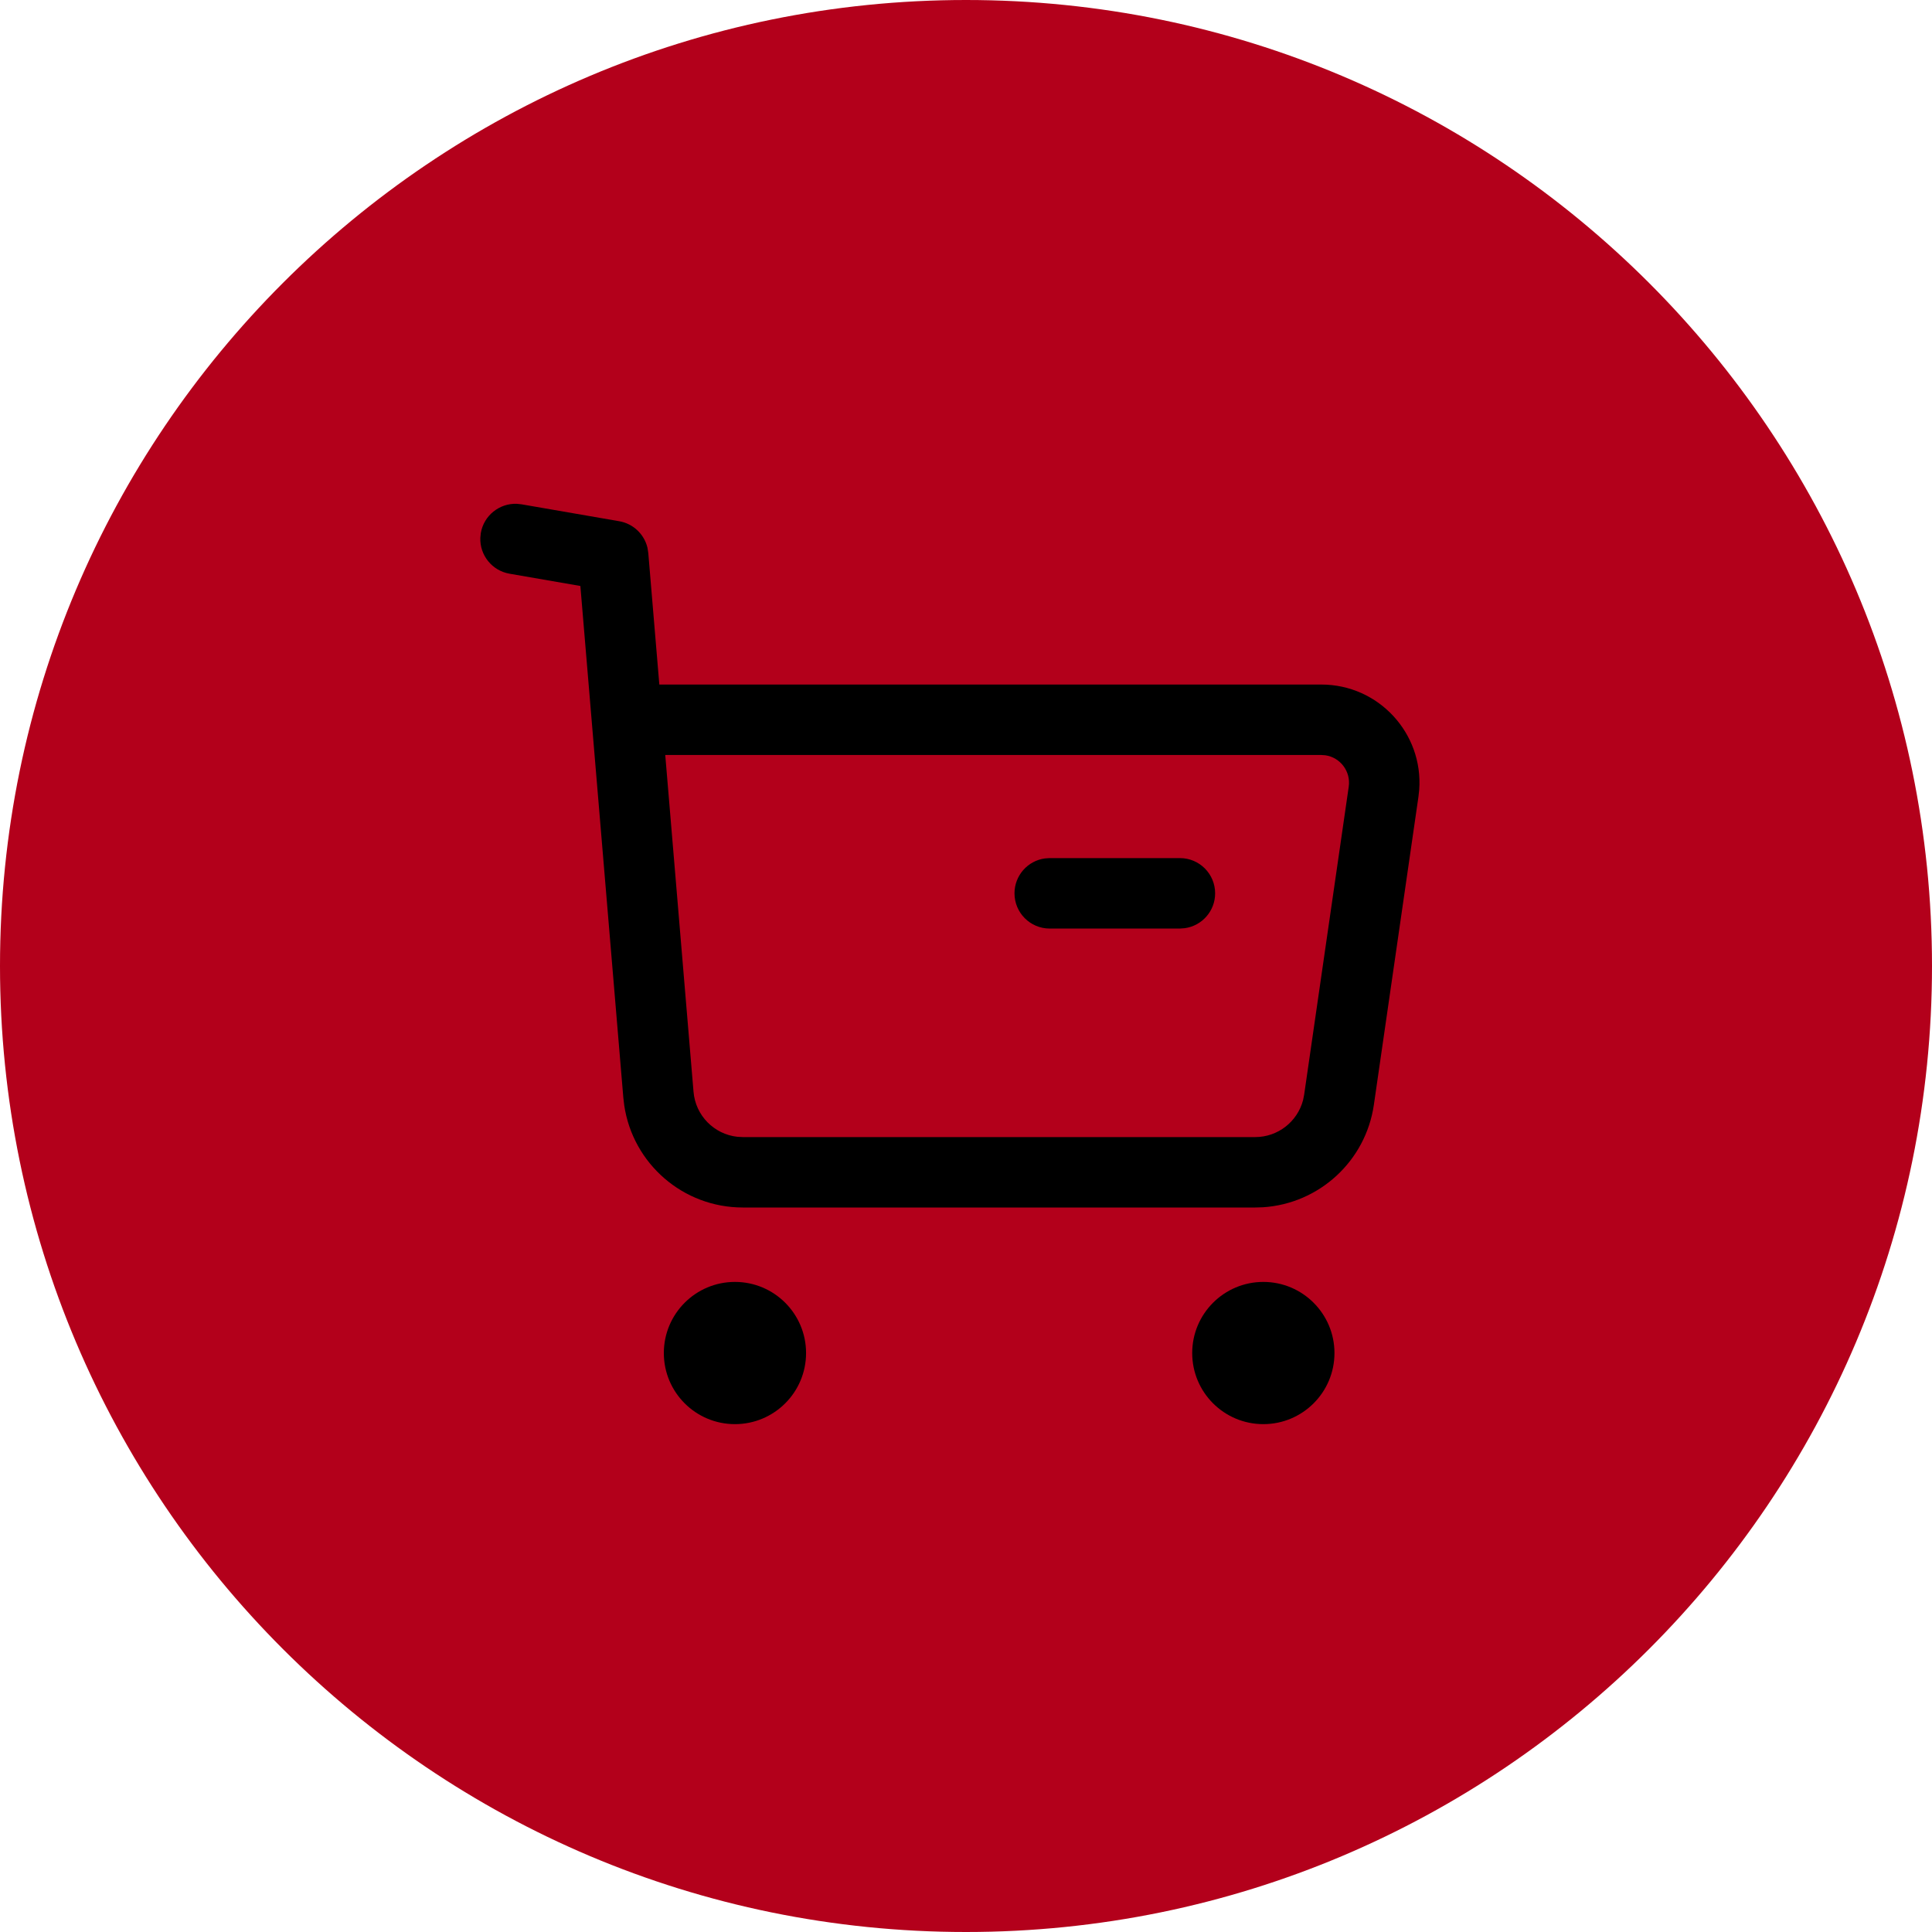
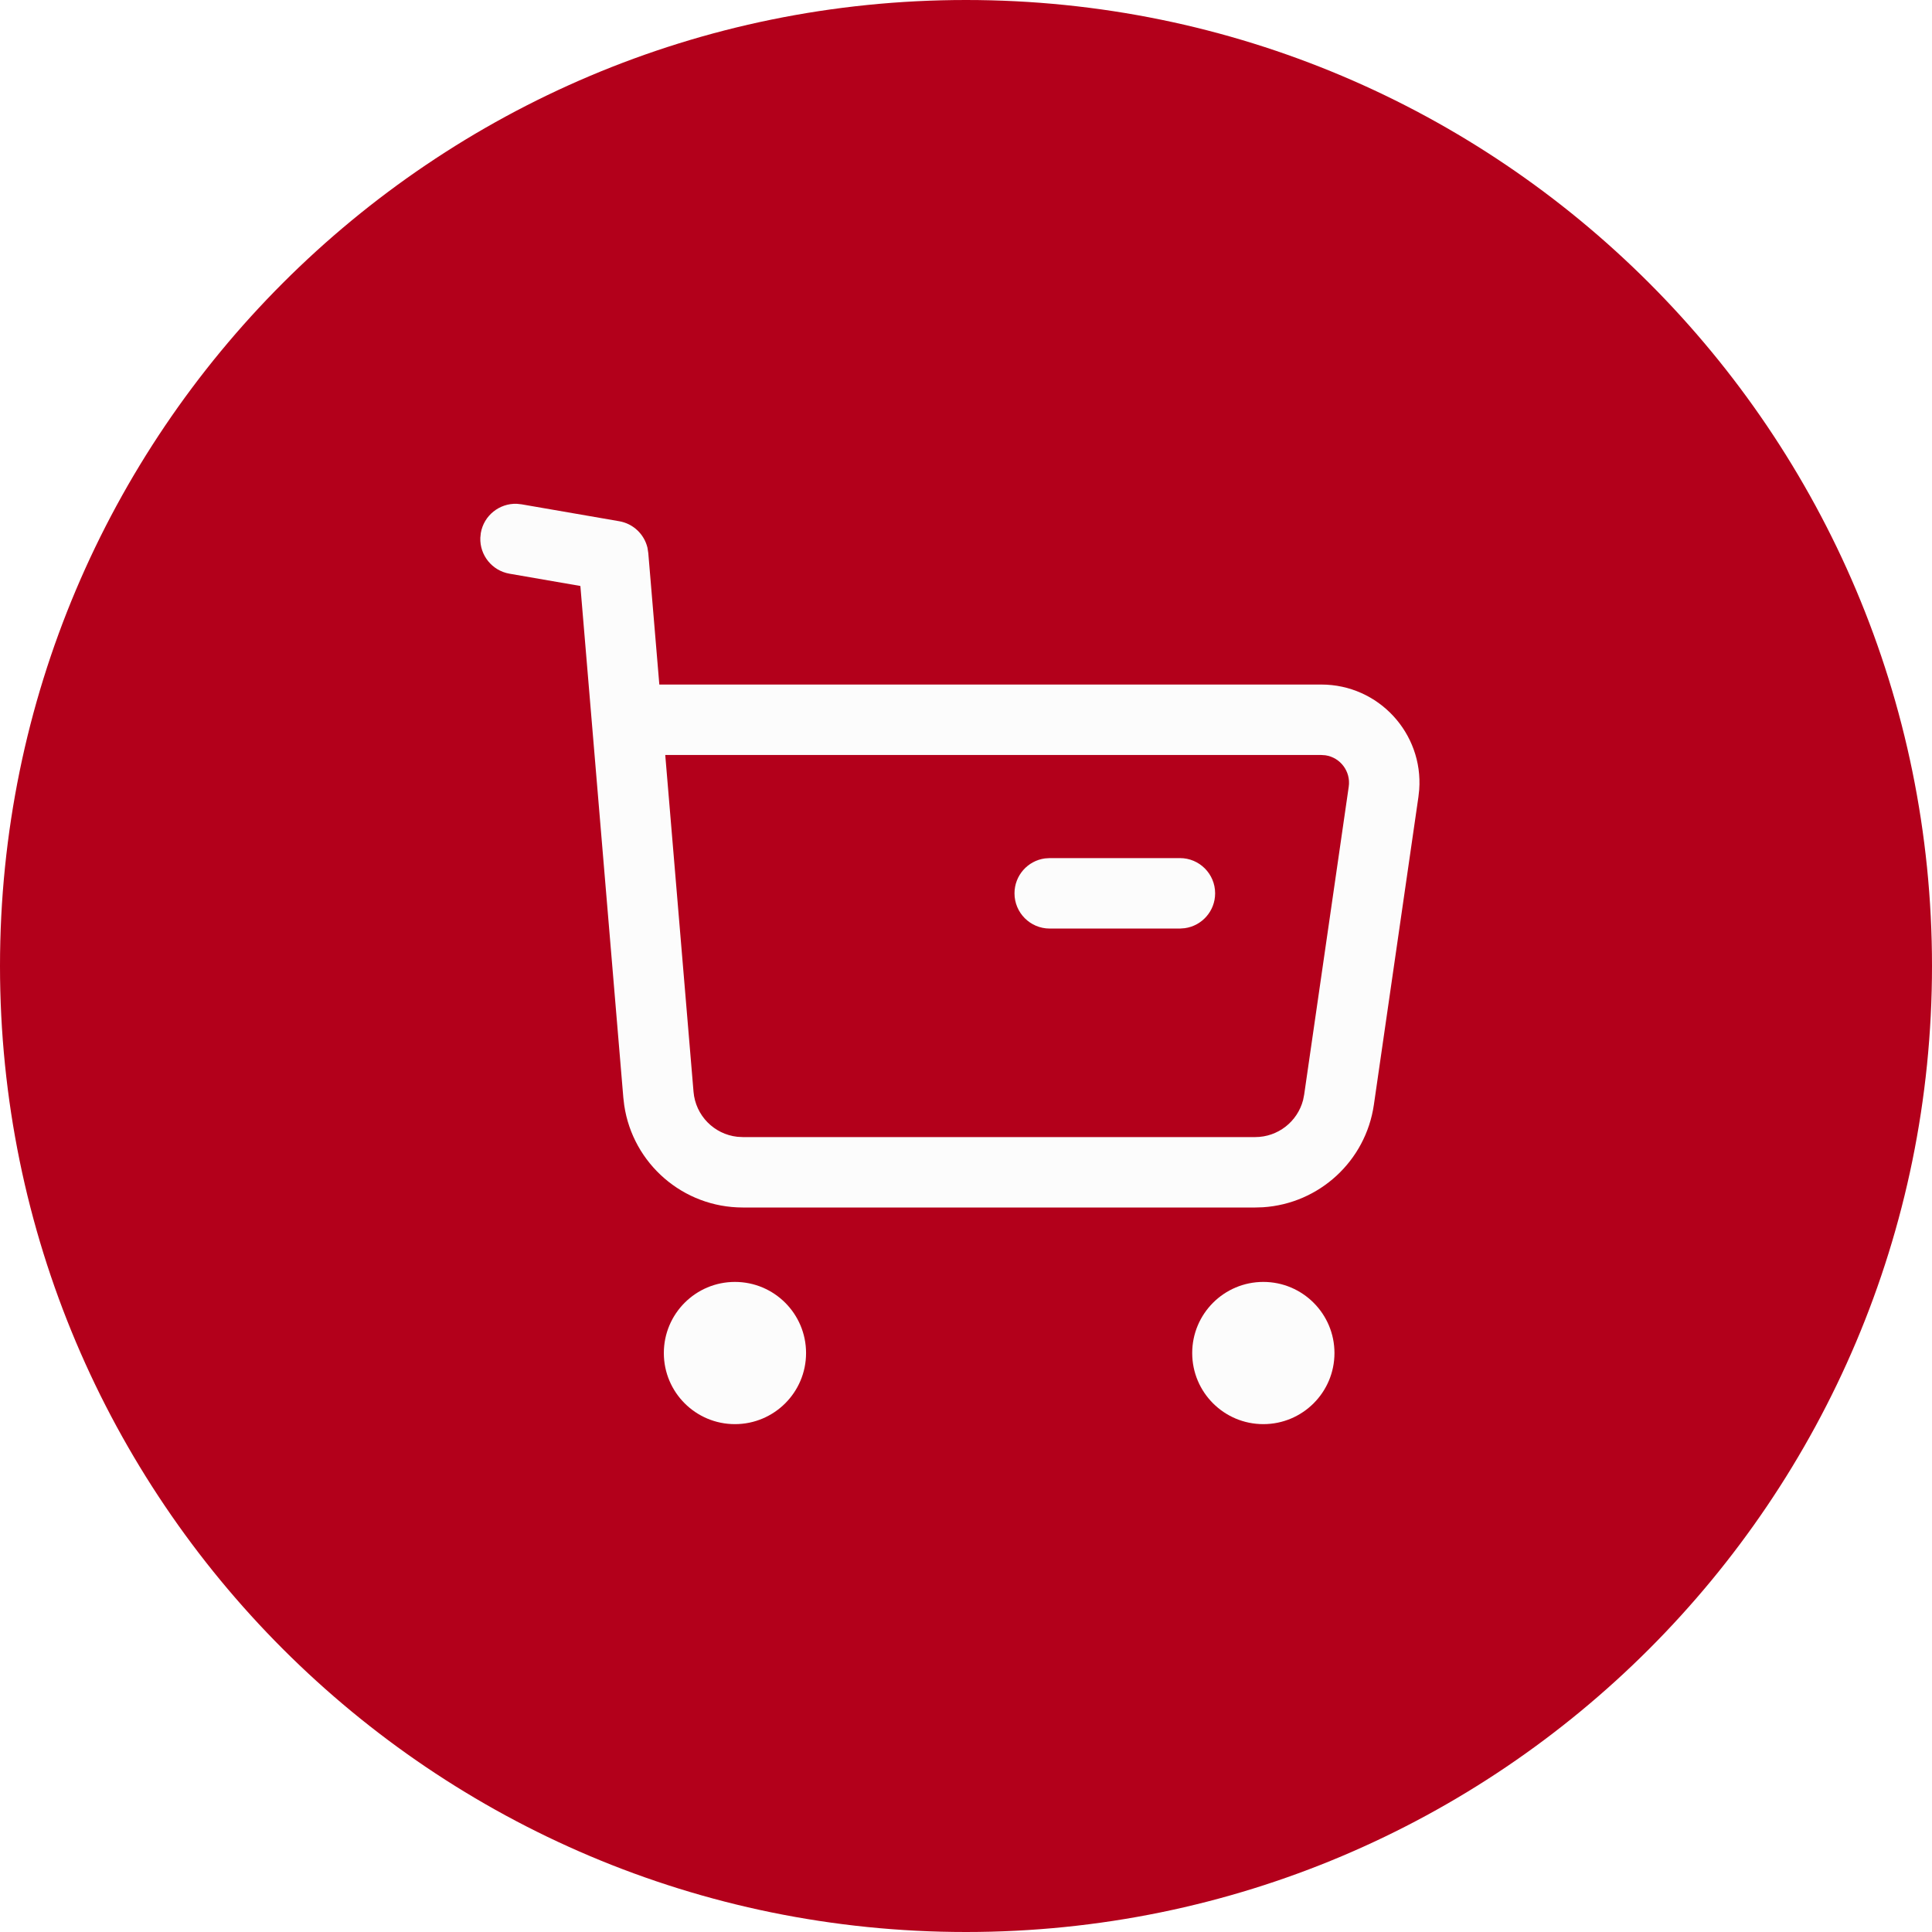
<svg xmlns="http://www.w3.org/2000/svg" width="60" height="60" viewBox="0 0 60 60" fill="none">
  <circle cx="30" cy="30" r="30" fill="#B3001B" />
-   <path fill-rule="evenodd" clip-rule="evenodd" d="M16.197 15.662L16.049 15.646C15.51 15.627 15.027 16.007 14.932 16.553L14.917 16.701C14.897 17.239 15.278 17.723 15.824 17.817L18.024 18.198L19.358 34.087L19.386 34.326C19.654 36.138 21.212 37.5 23.069 37.5H38.982L39.221 37.493C40.966 37.381 42.413 36.062 42.667 34.309L44.051 24.745L44.075 24.525C44.203 22.777 42.817 21.259 41.034 21.259H20.476L20.133 17.173L20.108 17.011C20.008 16.591 19.666 16.262 19.23 16.187L16.197 15.662ZM22.899 35.304C22.177 35.225 21.6 34.645 21.538 33.905L20.66 23.447H41.034L41.162 23.456C41.623 23.524 41.955 23.955 41.886 24.432L40.502 33.995L40.468 34.166C40.292 34.835 39.686 35.313 38.982 35.313H23.069L22.899 35.304ZM20.616 42.02C20.616 40.801 21.604 39.811 22.824 39.811C24.044 39.811 25.033 40.801 25.033 42.02C25.033 43.24 24.043 44.228 22.824 44.228C21.605 44.228 20.616 43.24 20.616 42.02ZM37.025 42.02C37.025 40.801 38.014 39.811 39.234 39.811C40.453 39.811 41.443 40.801 41.443 42.02C41.443 43.24 40.453 44.228 39.234 44.228C38.014 44.228 37.025 43.24 37.025 42.02ZM37.737 27.743C37.737 27.139 37.248 26.649 36.644 26.649H32.599L32.451 26.659C31.917 26.731 31.506 27.189 31.506 27.743C31.506 28.347 31.995 28.837 32.599 28.837H36.644L36.792 28.826C37.326 28.754 37.737 28.296 37.737 27.743Z" fill="black" />
+   <path fill-rule="evenodd" clip-rule="evenodd" d="M16.197 15.662L16.049 15.646C15.51 15.627 15.027 16.007 14.932 16.553L14.917 16.701C14.897 17.239 15.278 17.723 15.824 17.817L18.024 18.198L19.358 34.087L19.386 34.326C19.654 36.138 21.212 37.5 23.069 37.5H38.982L39.221 37.493C40.966 37.381 42.413 36.062 42.667 34.309L44.051 24.745L44.075 24.525C44.203 22.777 42.817 21.259 41.034 21.259H20.476L20.133 17.173L20.108 17.011C20.008 16.591 19.666 16.262 19.23 16.187L16.197 15.662ZM22.899 35.304C22.177 35.225 21.6 34.645 21.538 33.905L20.66 23.447H41.034L41.162 23.456C41.623 23.524 41.955 23.955 41.886 24.432L40.502 33.995L40.468 34.166C40.292 34.835 39.686 35.313 38.982 35.313H23.069L22.899 35.304ZM20.616 42.02C20.616 40.801 21.604 39.811 22.824 39.811C24.044 39.811 25.033 40.801 25.033 42.02C25.033 43.24 24.043 44.228 22.824 44.228C21.605 44.228 20.616 43.24 20.616 42.02ZM37.025 42.02C37.025 40.801 38.014 39.811 39.234 39.811C40.453 39.811 41.443 40.801 41.443 42.02C41.443 43.24 40.453 44.228 39.234 44.228C38.014 44.228 37.025 43.24 37.025 42.02ZM37.737 27.743C37.737 27.139 37.248 26.649 36.644 26.649H32.599L32.451 26.659C31.917 26.731 31.506 27.189 31.506 27.743C31.506 28.347 31.995 28.837 32.599 28.837H36.644L36.792 28.826C37.326 28.754 37.737 28.296 37.737 27.743Z" fill="#FCFCFC" />
</svg>
